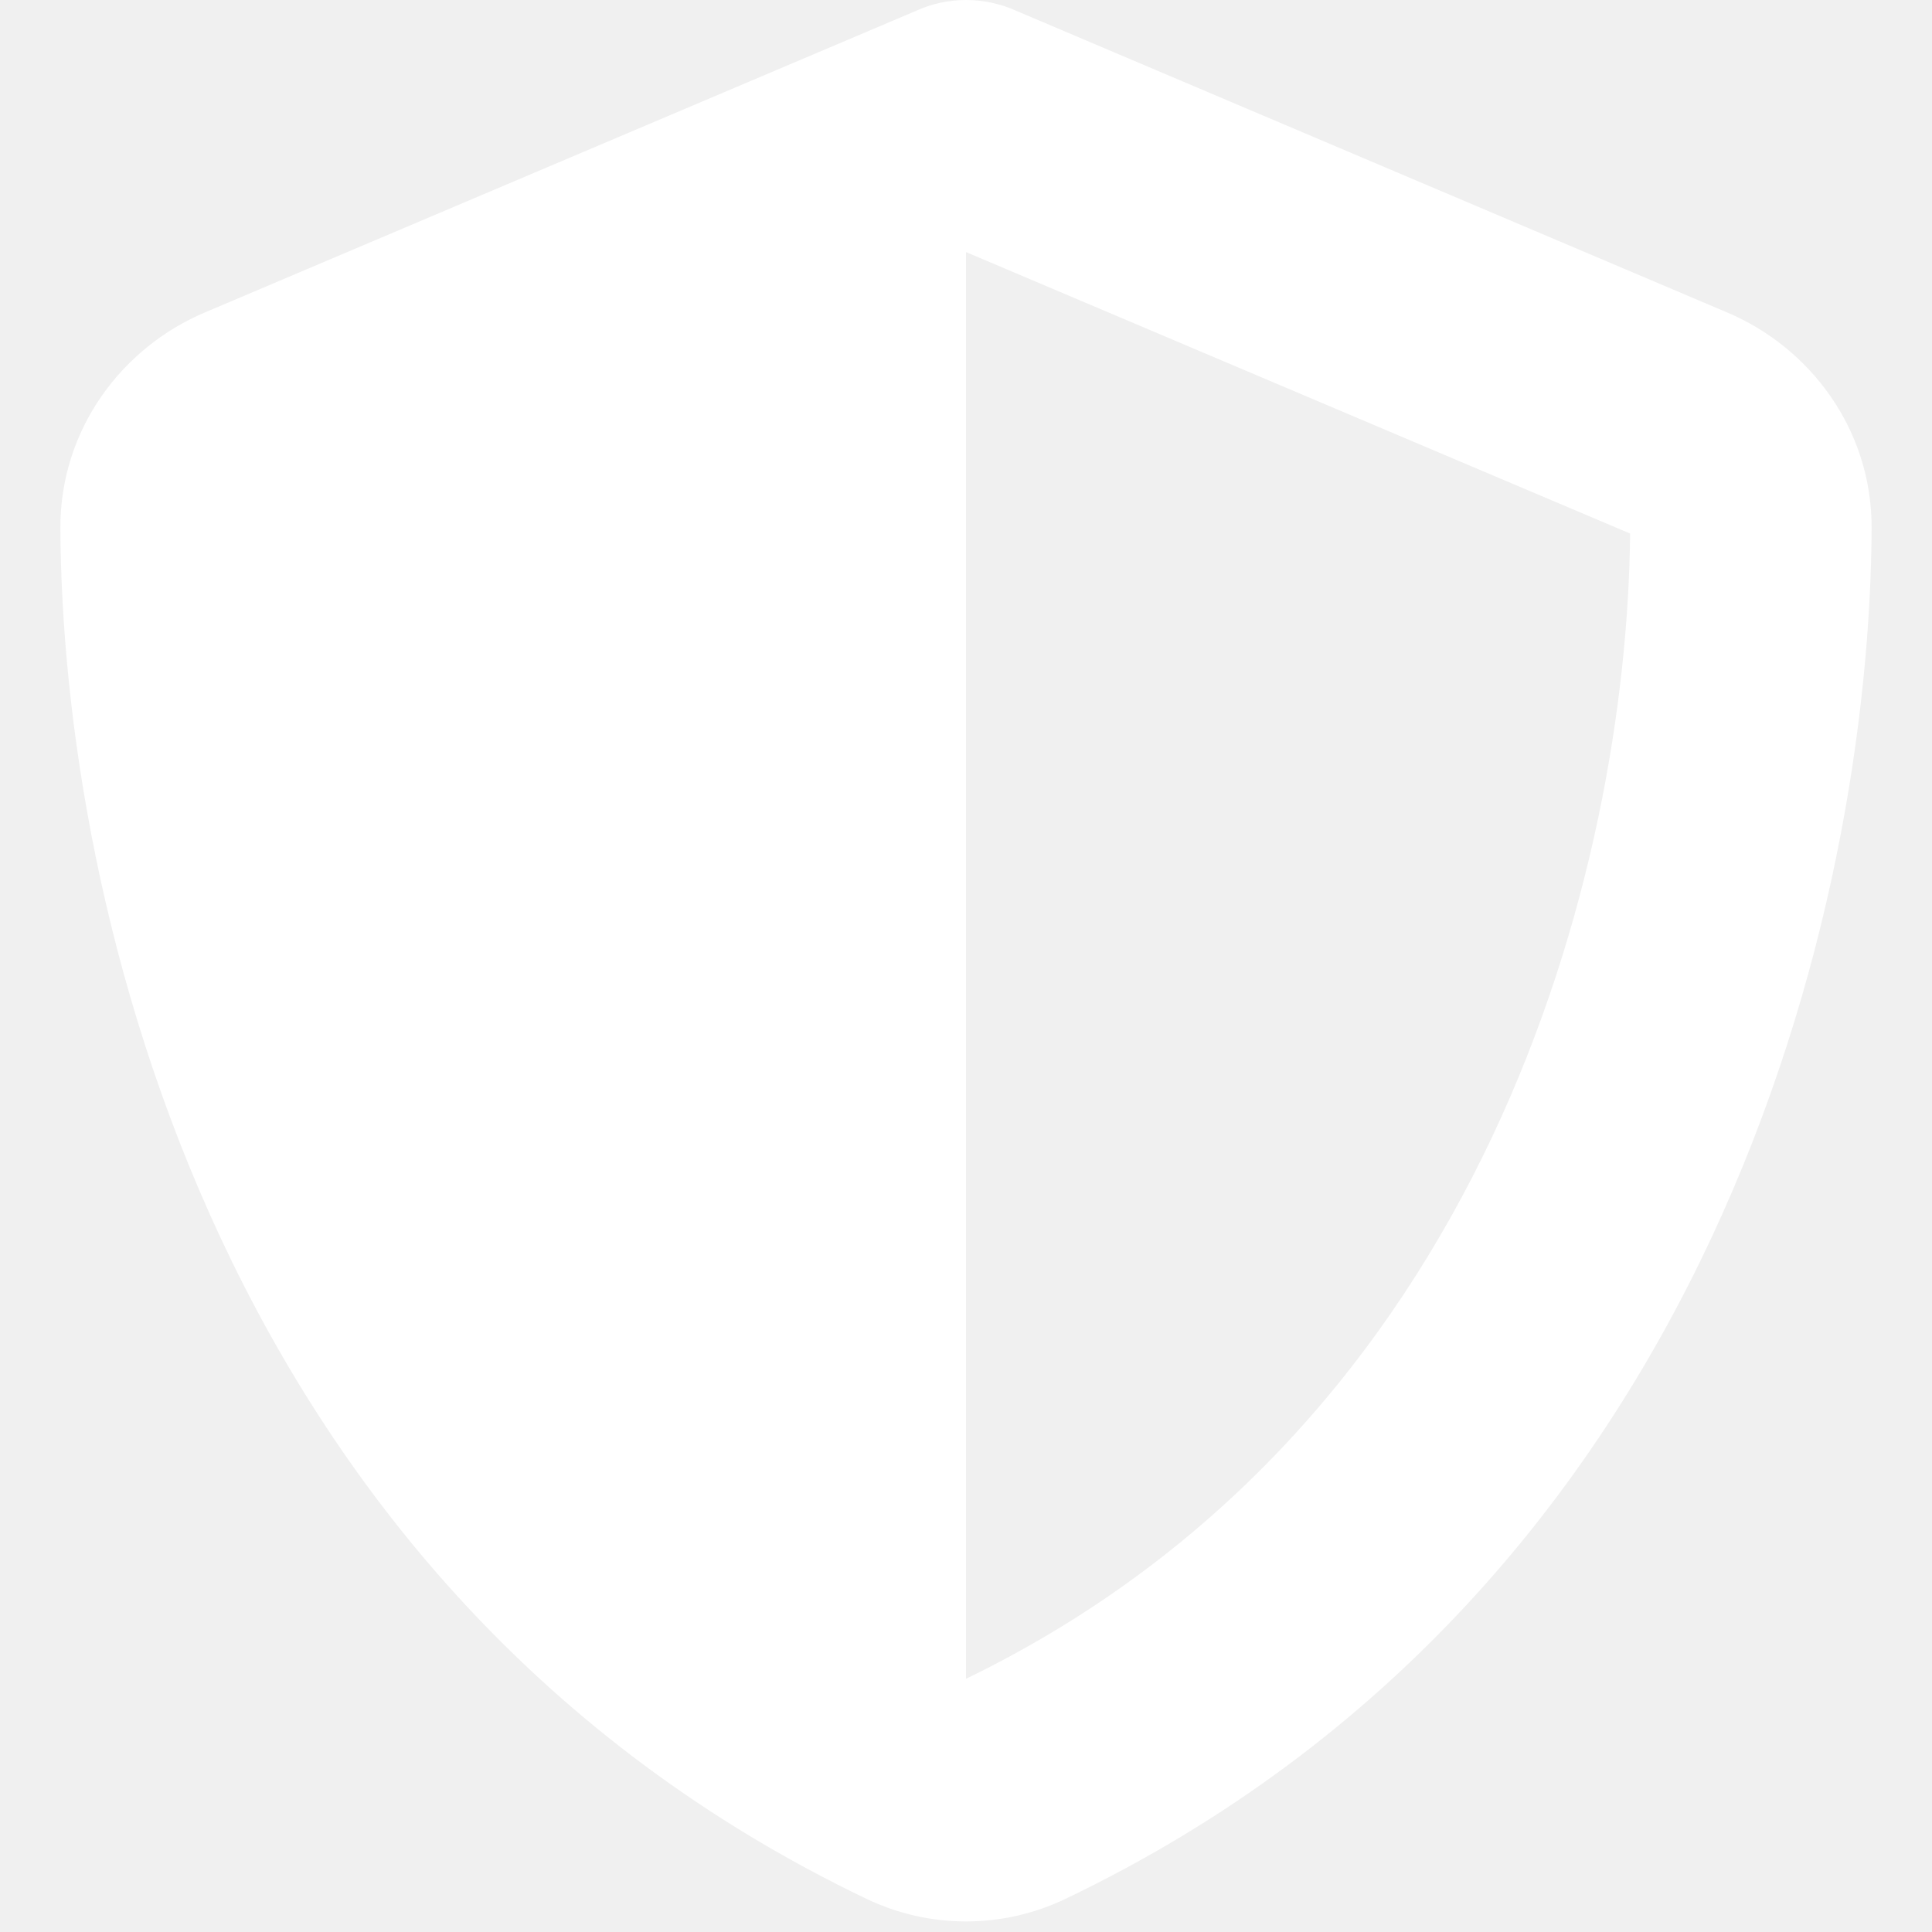
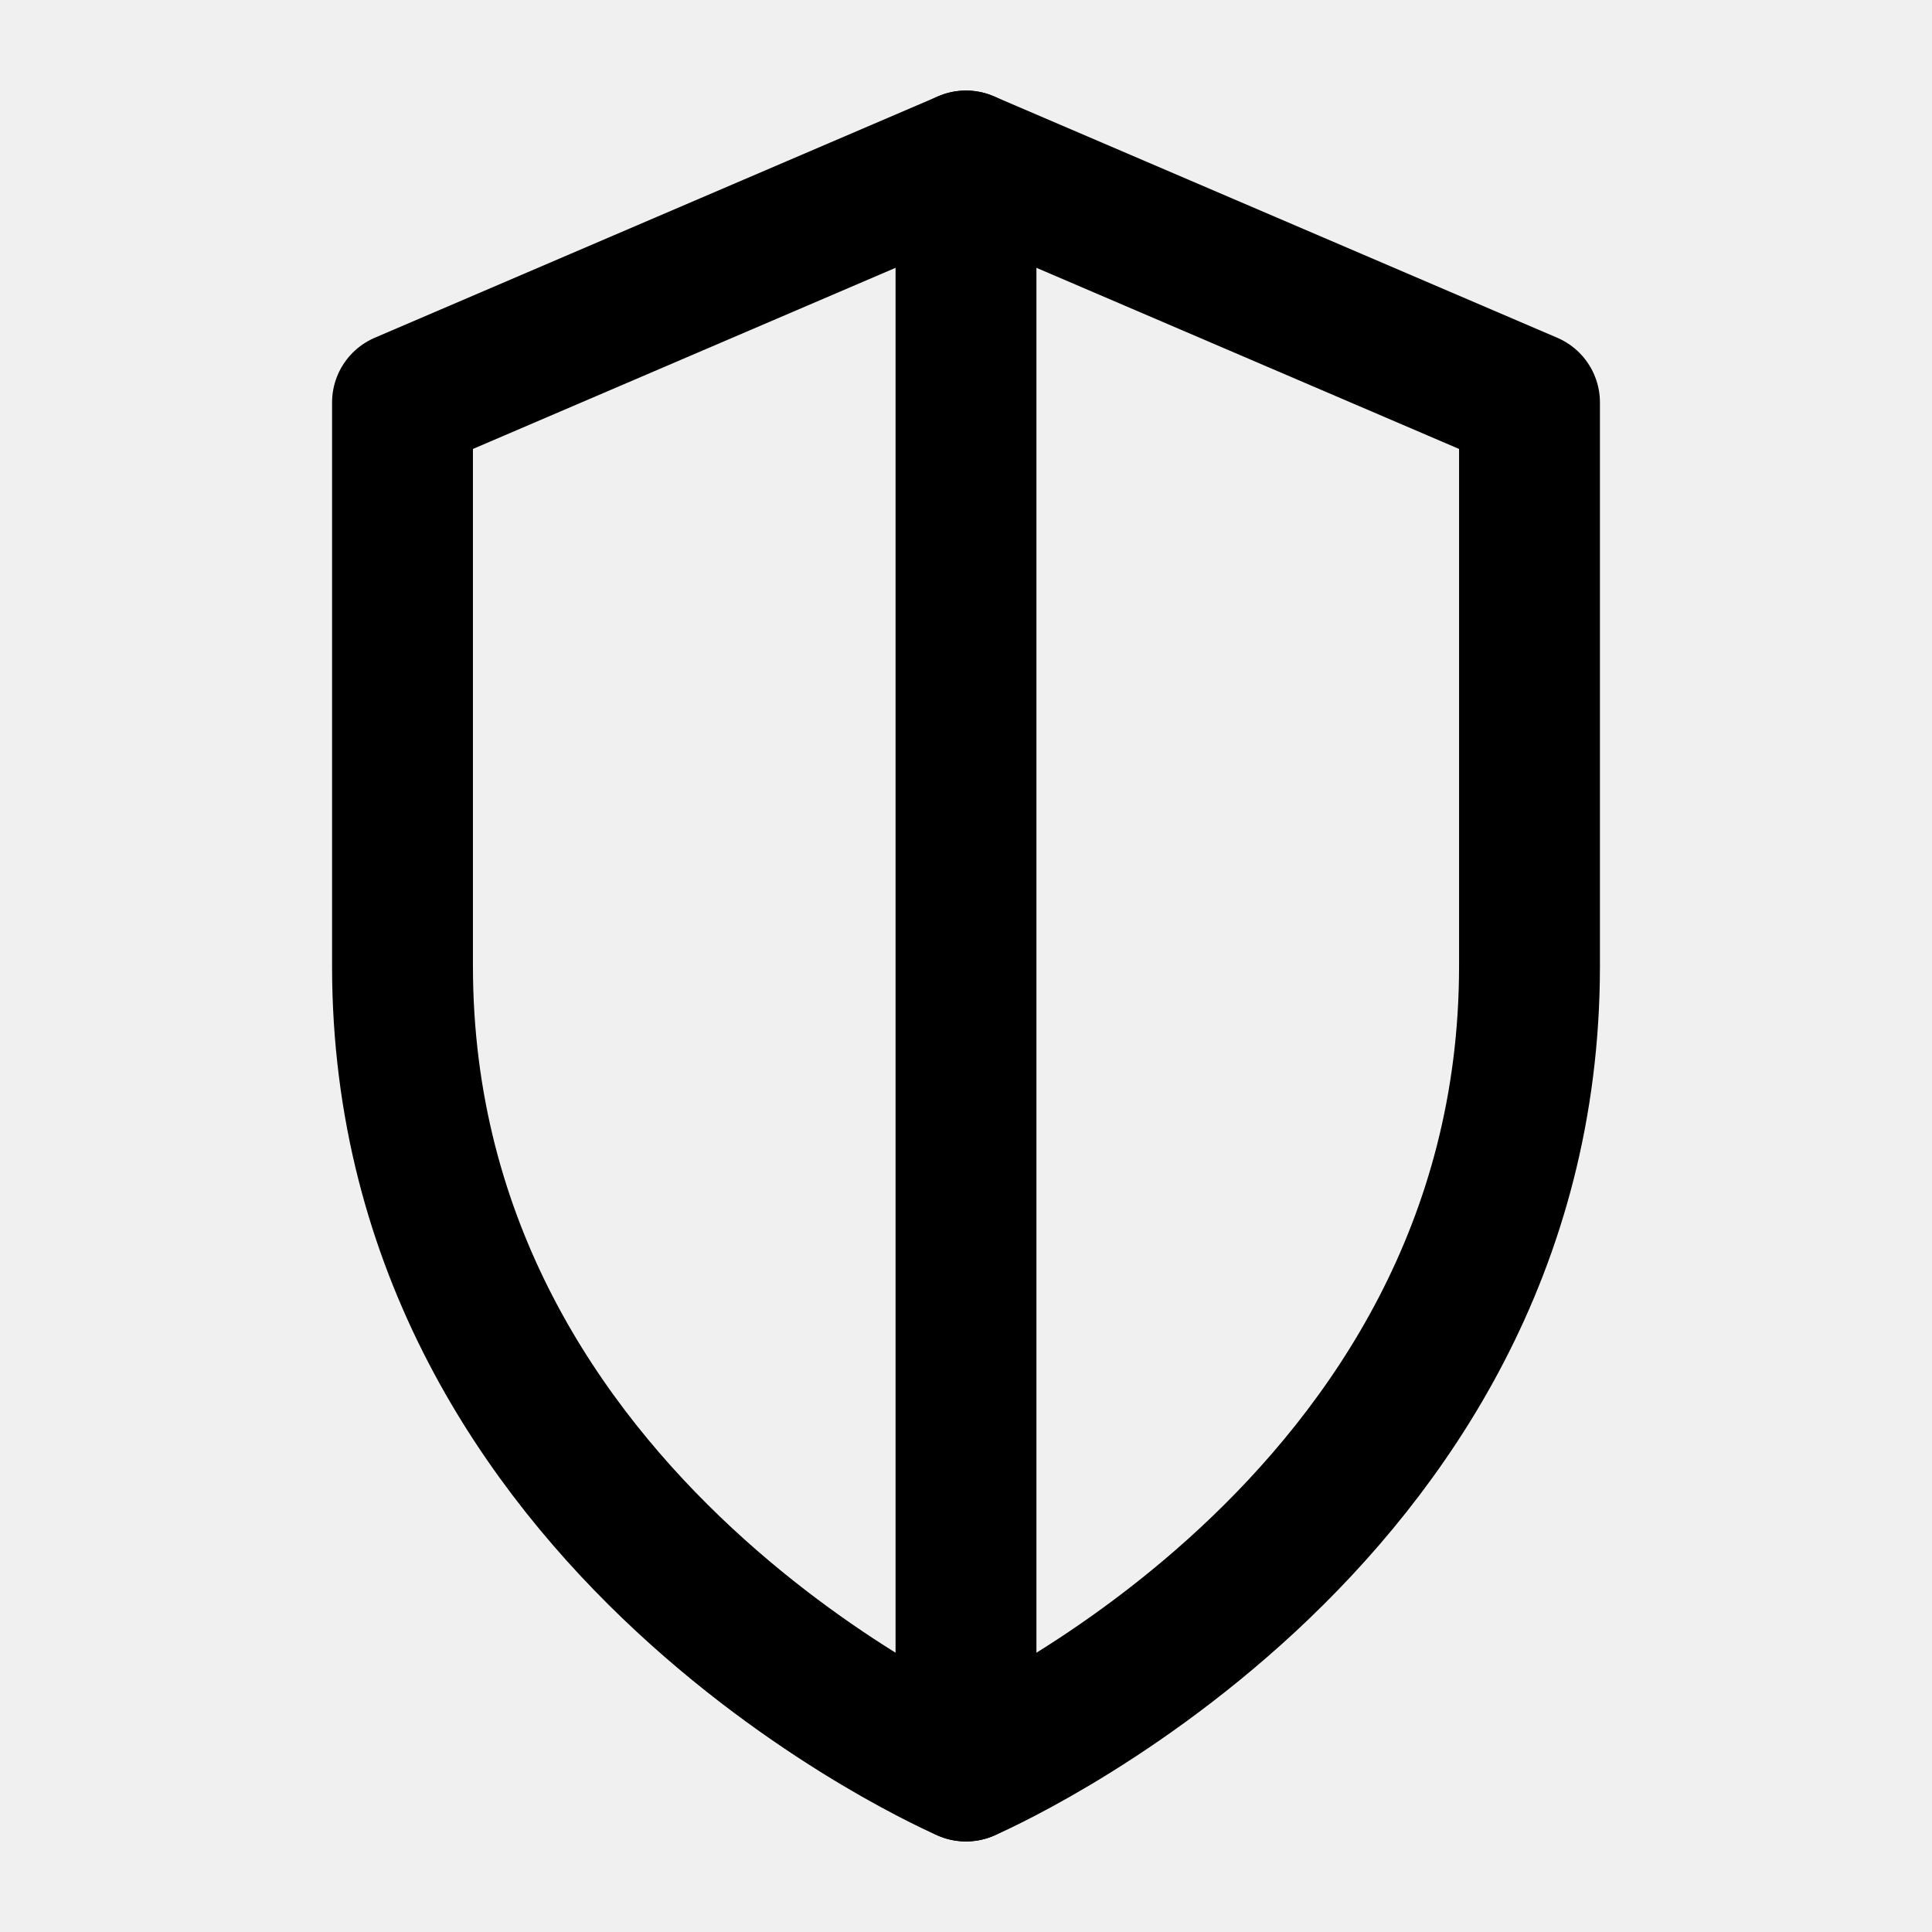
- <svg xmlns="http://www.w3.org/2000/svg" viewBox="0 0 512 512">
-   <path fill="#FFFFFF" d="M256 0c4.6 0 9.2 1 13.4 2.9L457.7 82.8c22 9.3 38.4 31 38.3 57.2c-.5 99.2-41.3 280.7-213.6 363.2c-16.7 8-36.1 8-52.8 0C57.3 420.7 16.5 239.2 16 140c-.1-26.2 16.3-47.9 38.3-57.2L242.7 2.9C246.8 1 251.4 0 256 0zm0 66.8l0 378.1C394 378 431.1 230.1 432 141.4L256 66.8s0 0 0 0z" />
+ <svg xmlns="http://www.w3.org/2000/svg" viewBox="0 0 24 24" fill="none" stroke="currentColor" stroke-width="1.75" stroke-linecap="round" stroke-linejoin="round">
+   <path d="M12 22s7-3 7-10V5l-7-3-7 3v7c0 7 7 10 7 10z" />
+   <path d="M12 2v20" />
</svg>
